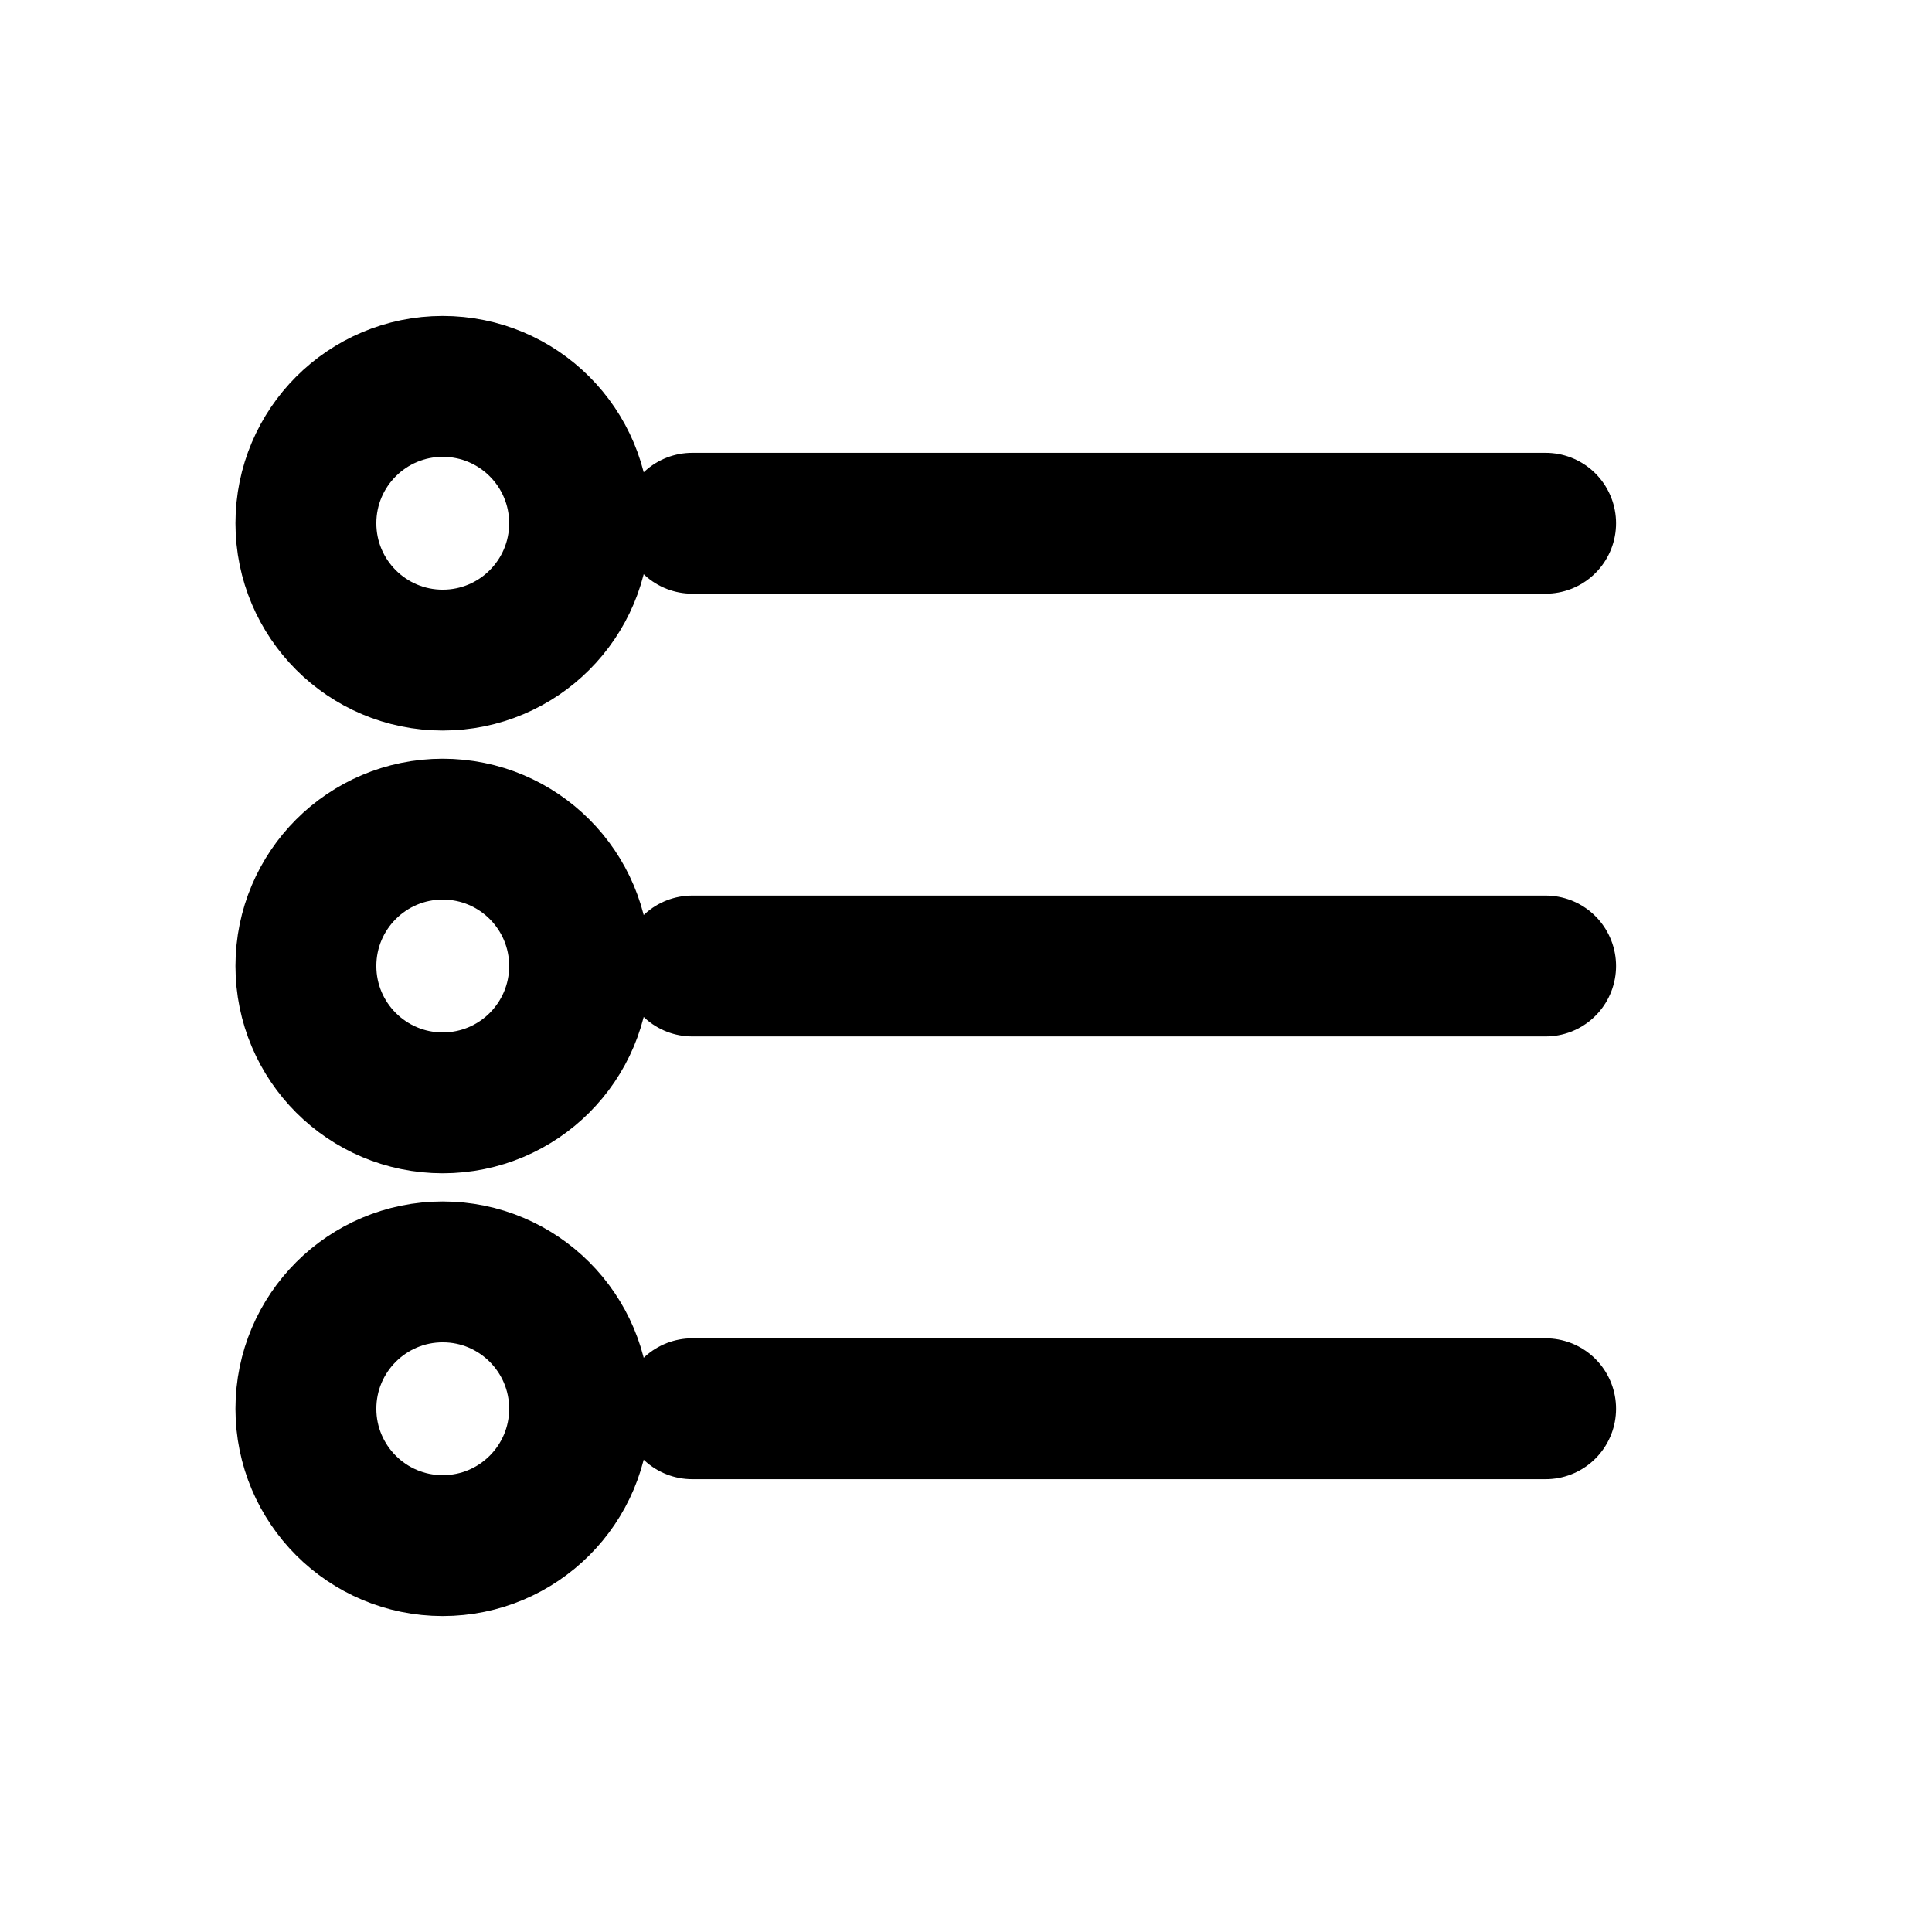
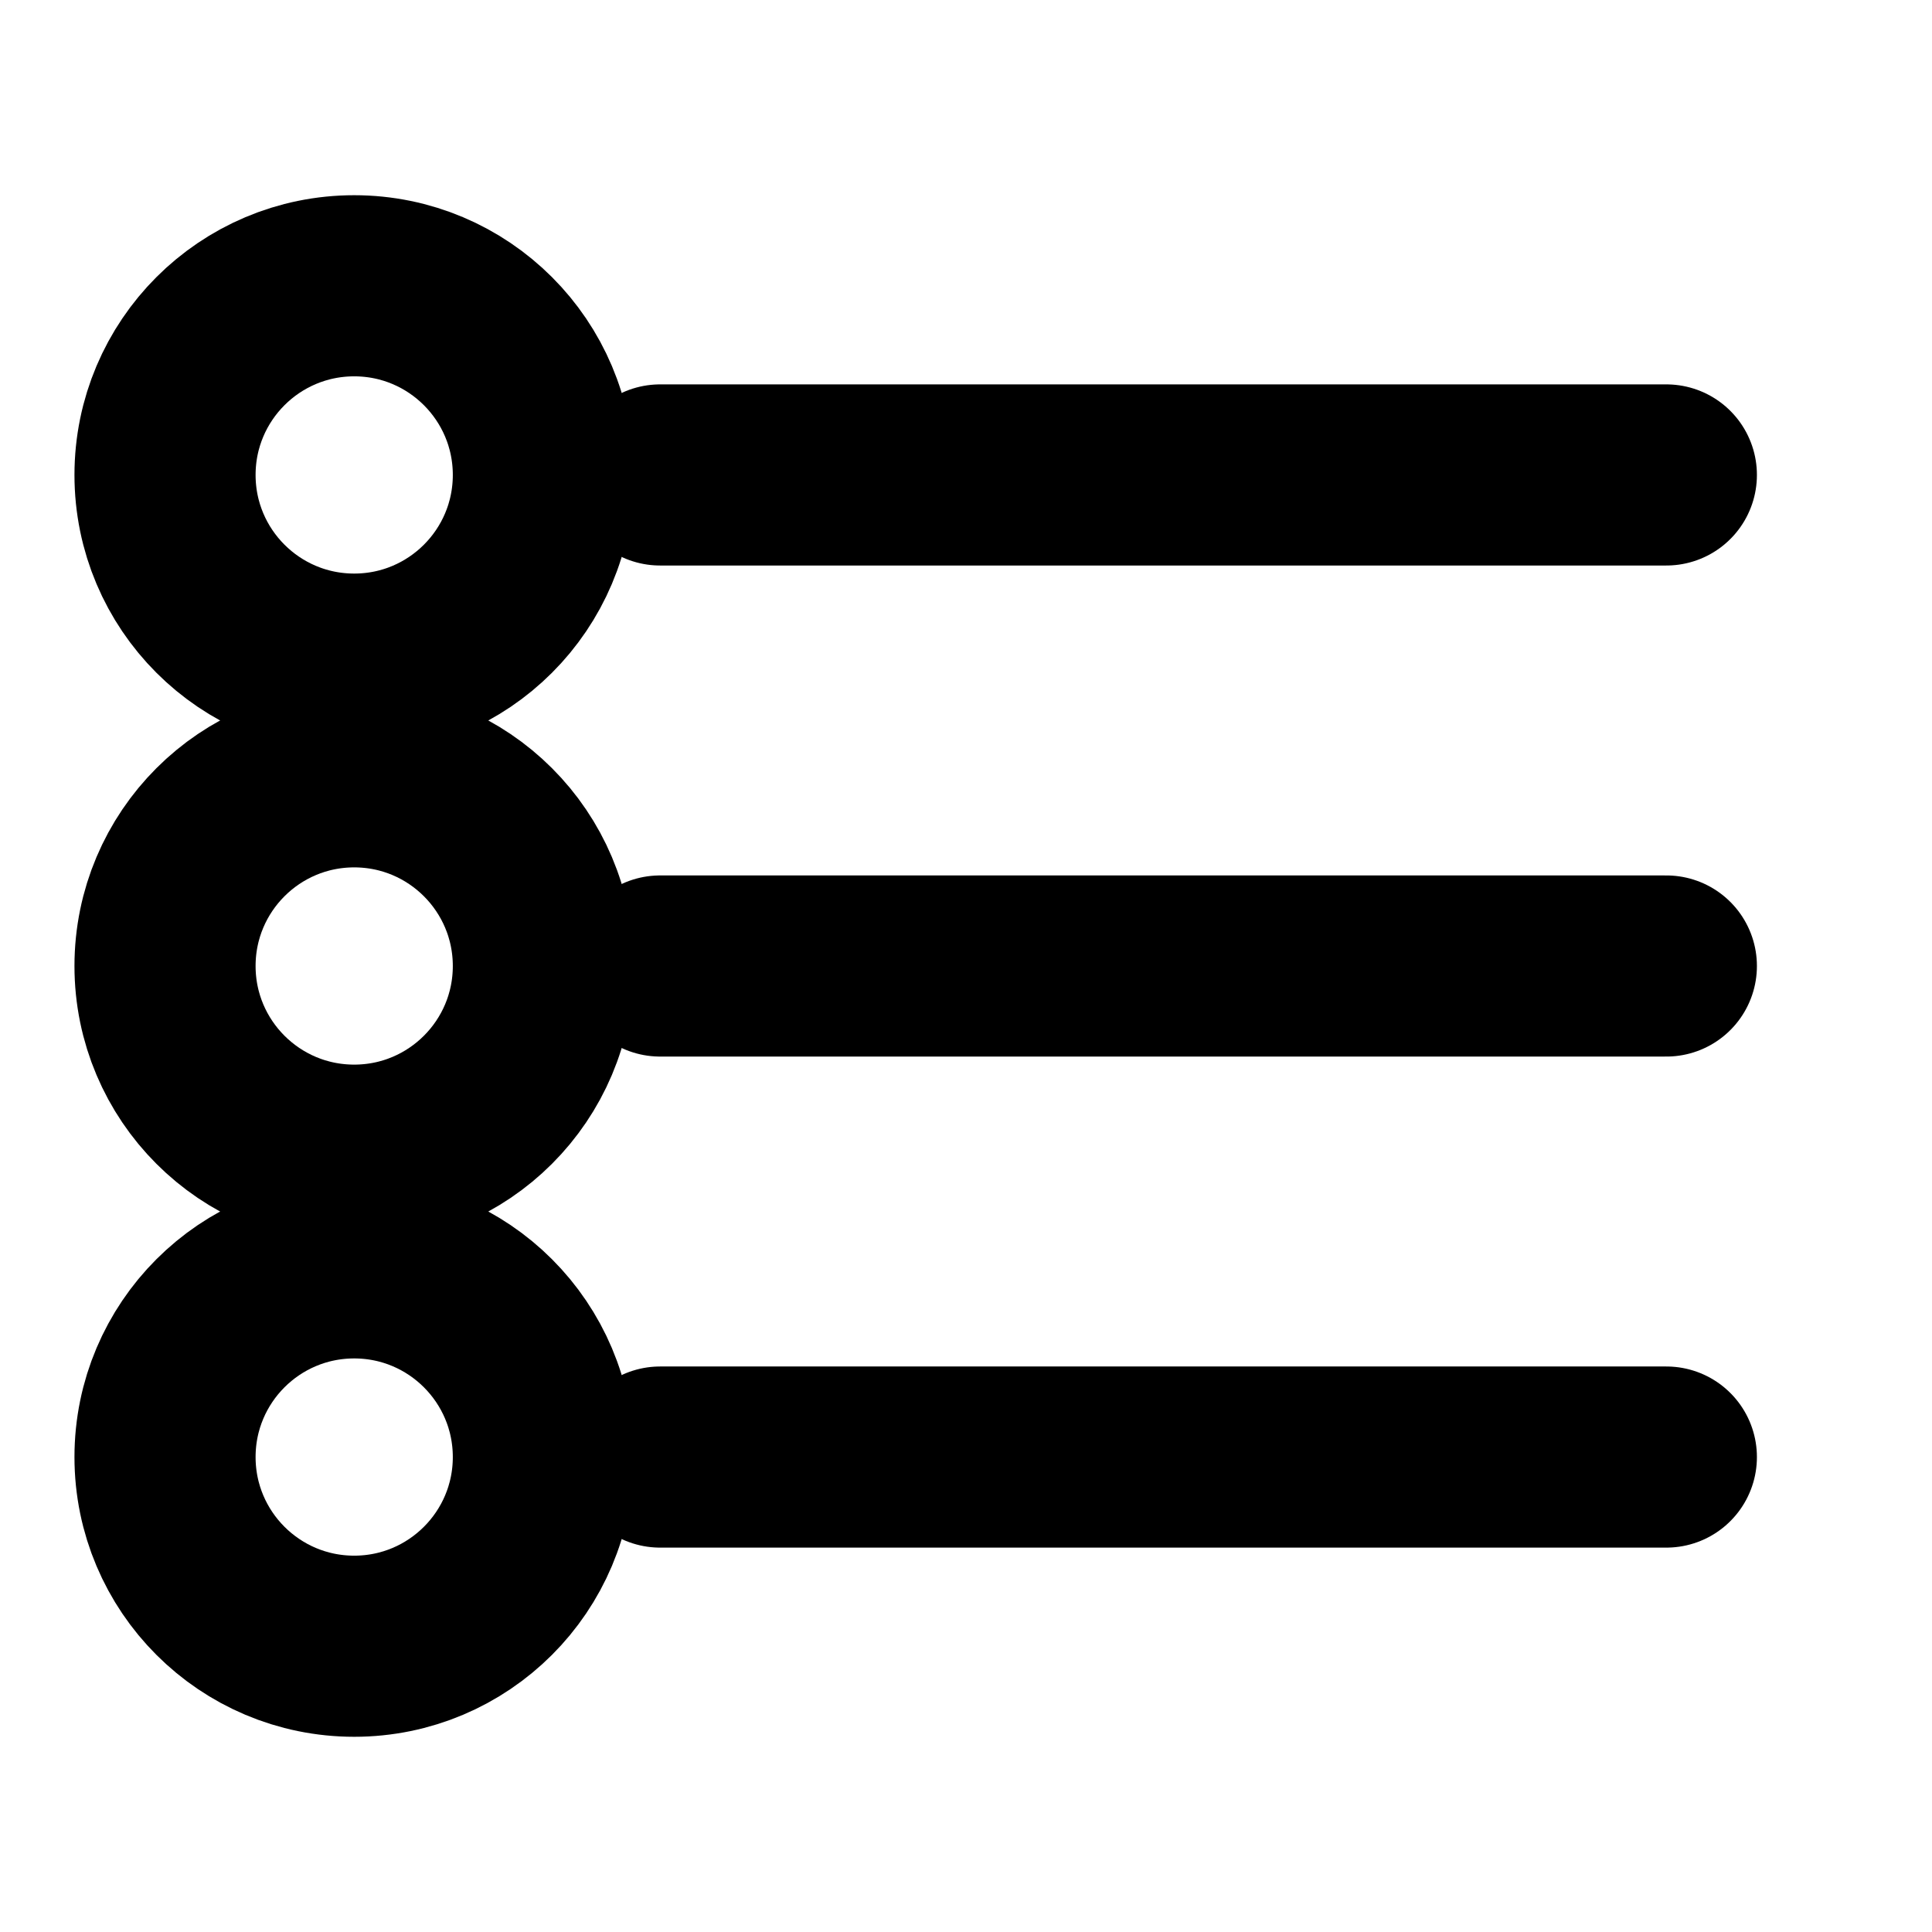
- <svg xmlns="http://www.w3.org/2000/svg" viewBox="0 0 24 24" fill="none" stroke="currentColor" stroke-width="1.75" stroke-linecap="round" stroke-linejoin="round" aria-hidden="true">
-   <circle cx="5.5" cy="6.5" r="1.7" />
-   <path d="M8.6 6.5h10.6" />
-   <circle cx="5.5" cy="12" r="1.7" />
-   <path d="M8.6 12h10.6" />
-   <circle cx="5.5" cy="17.5" r="1.7" />
-   <path d="M8.6 17.5h10.6" />
+ <svg xmlns="http://www.w3.org/2000/svg" viewBox="0 0 24 24" fill="none" stroke="currentColor" stroke-width="2.25" stroke-linecap="round" stroke-linejoin="round" aria-hidden="true">
+   <circle cx="4.4" cy="5.9" r="2.35" />
+   <path d="M8.2 5.9h12.5" />
+   <circle cx="4.4" cy="12" r="2.35" />
+   <path d="M8.2 12h12.5" />
+   <circle cx="4.4" cy="18.1" r="2.35" />
+   <path d="M8.2 18.1h12.5" />
</svg>
